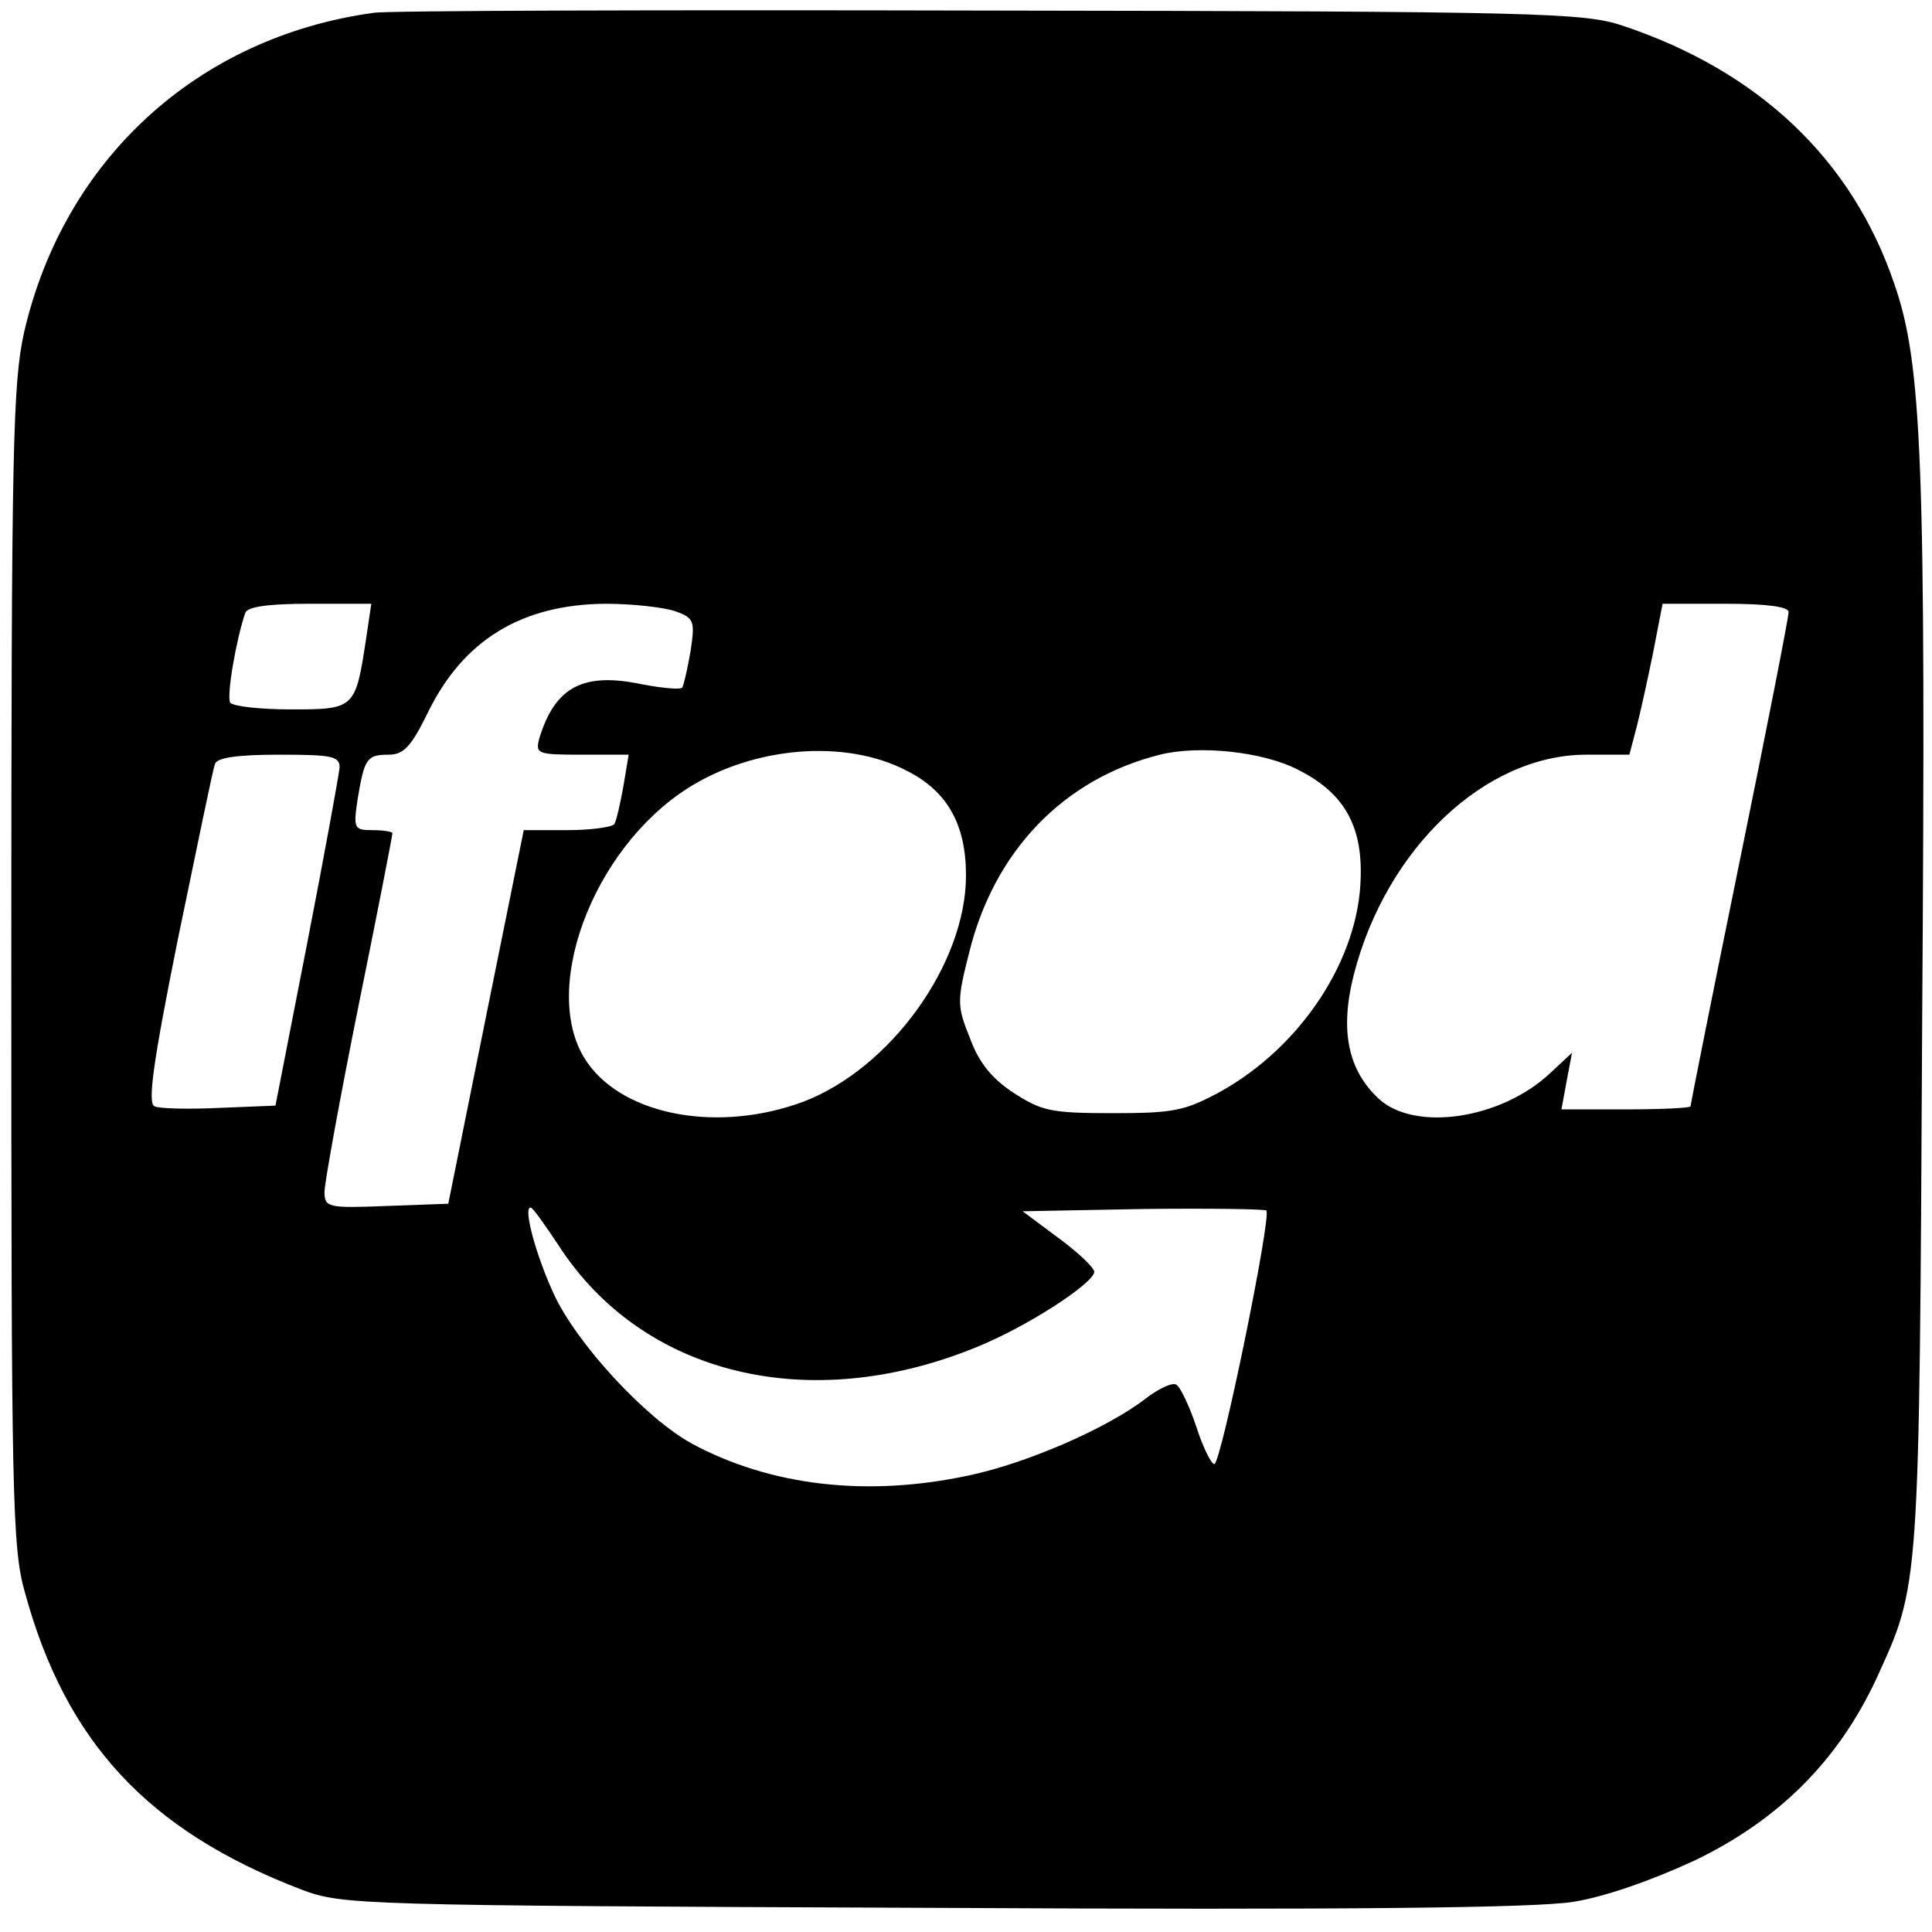
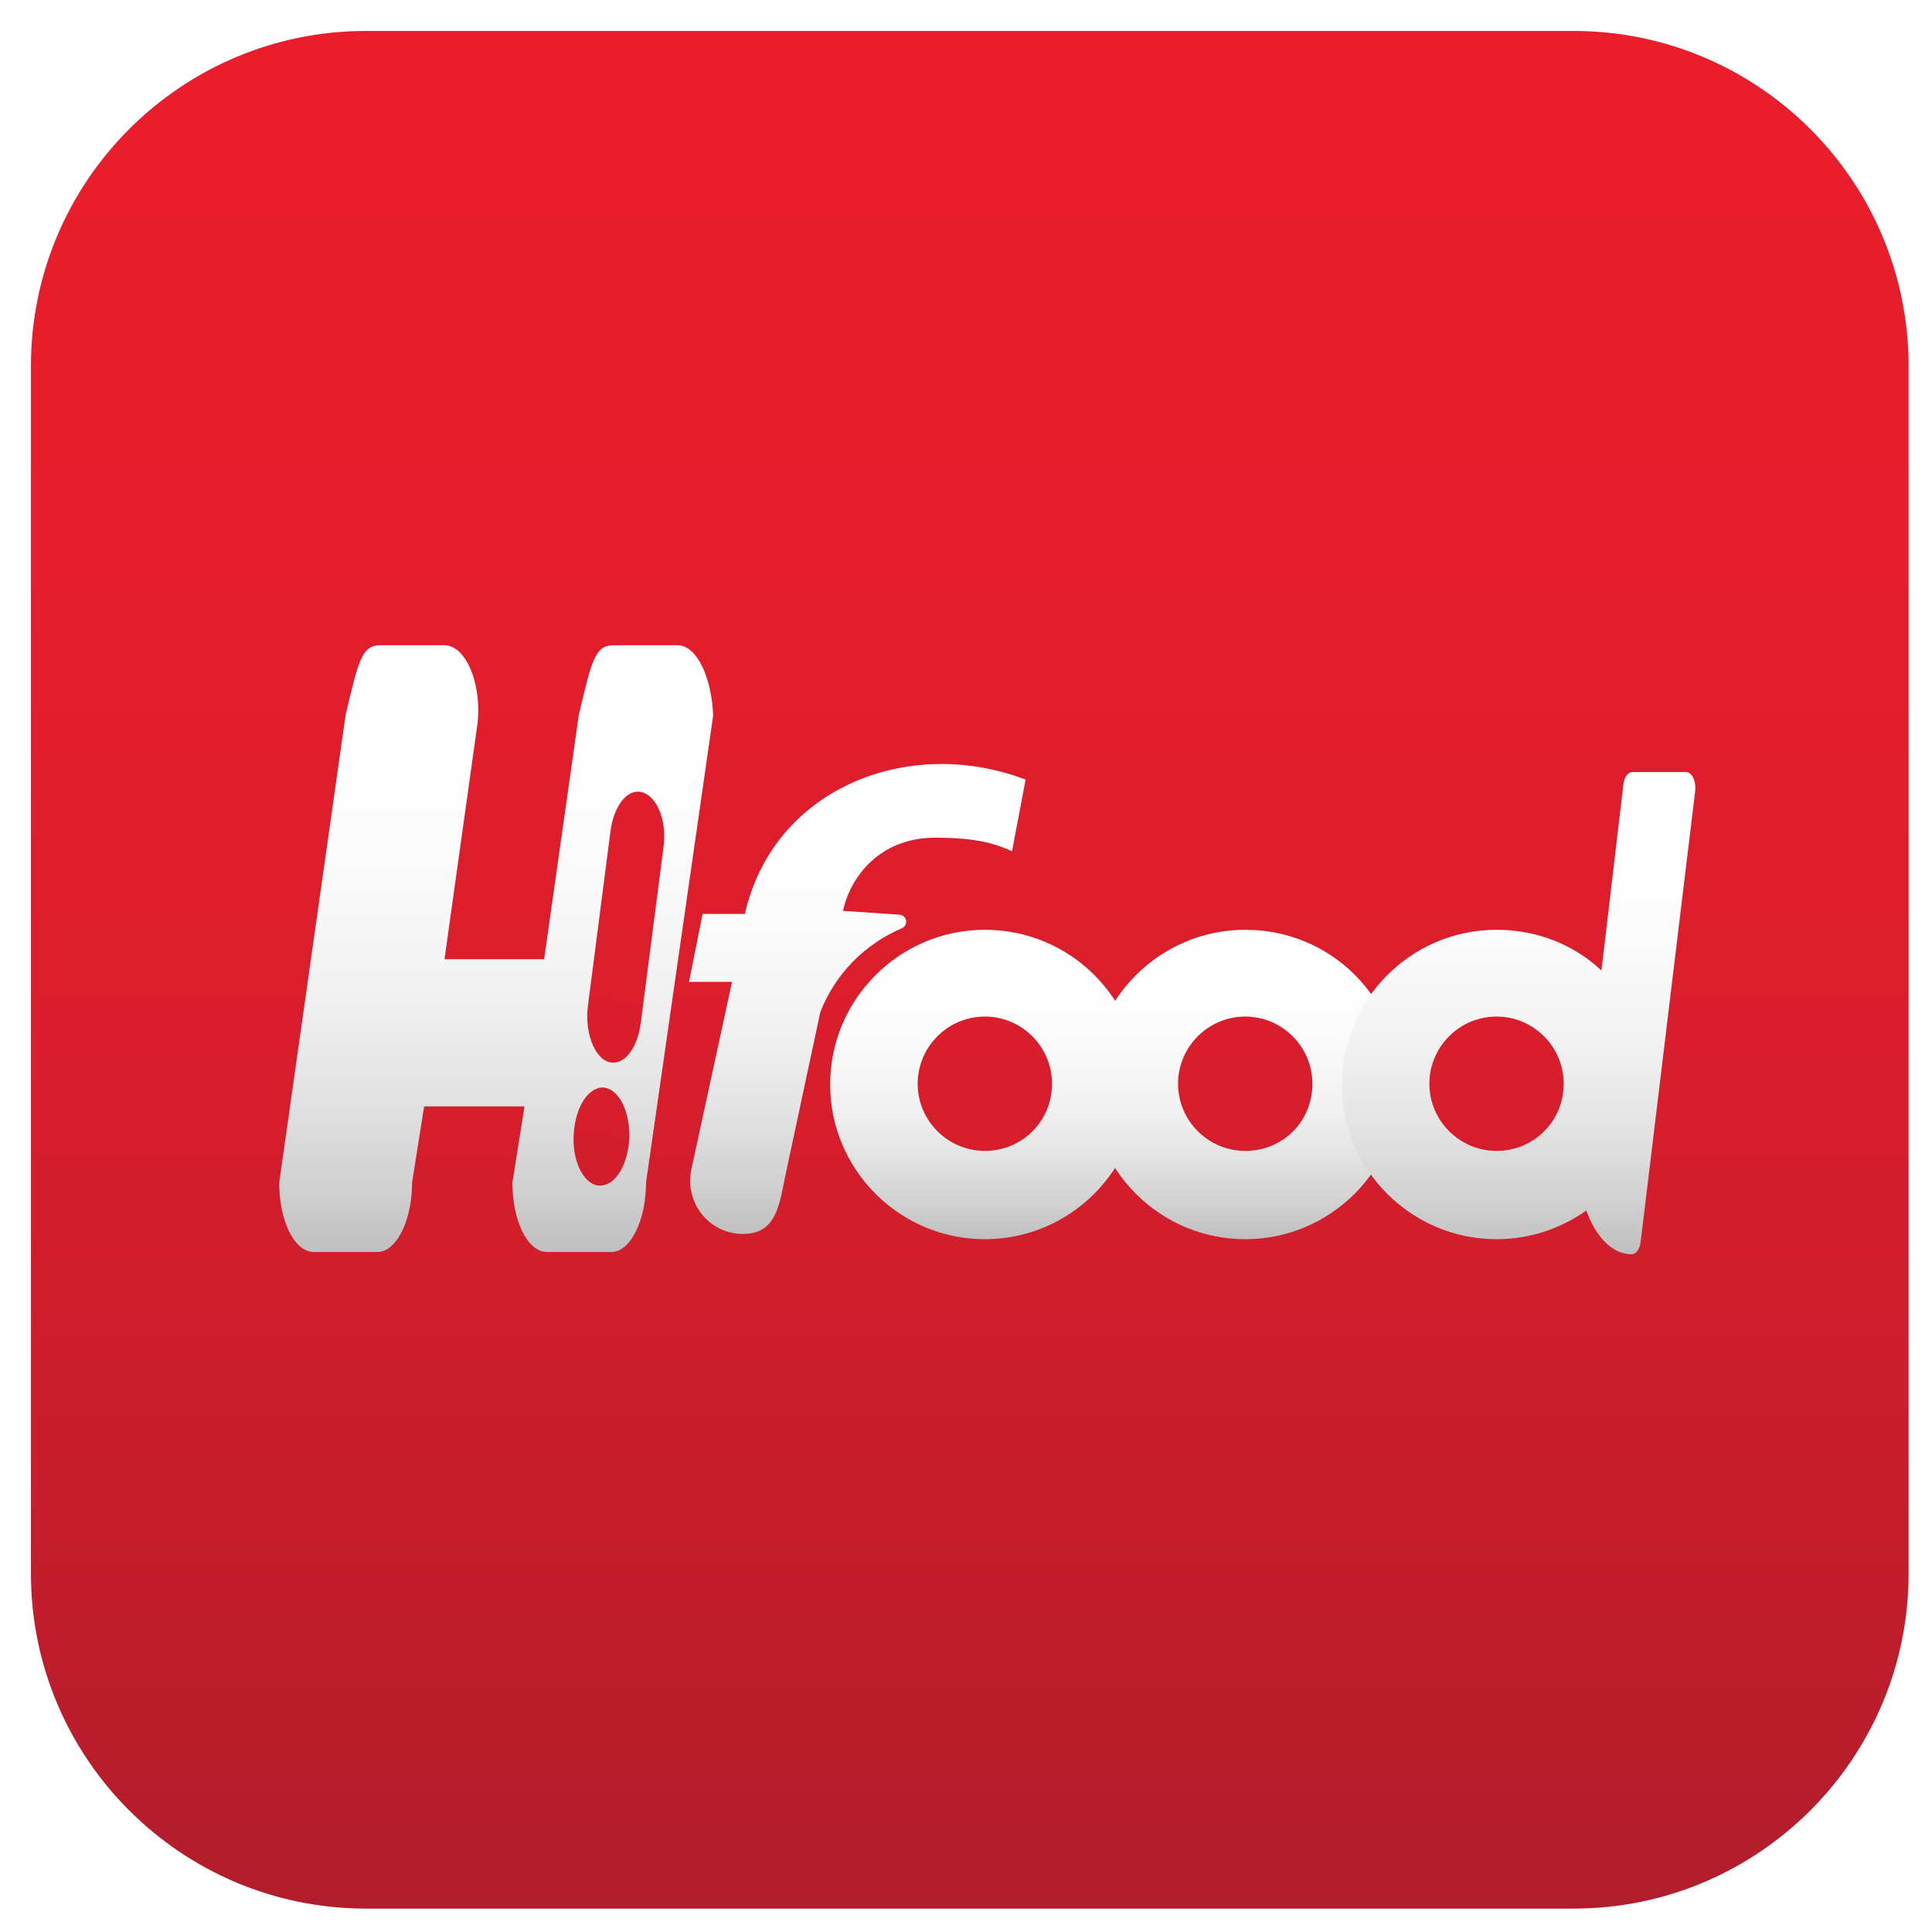
- <svg xmlns="http://www.w3.org/2000/svg" version="1.0" width="256pt" height="256pt" viewBox="0 0 256 256" preserveAspectRatio="xMidYMid meet">
-   <g transform="translate(0,256) scale(0.1,-0.1)" fill="#000000" stroke="none">
-     <path d="M495 2543 c-233 -32 -410 -194 -463 -423 -15 -68 -17 -149 -17 -840 0 -700 1 -771 18 -830 54 -198 163 -316 367 -394 54 -20 70 -21 835 -24 559 -3 800 0 850 8 43 7 105 29 161 55 112 54 190 133 240 240 58 127 57 112 61 875 5 737 0 868 -37 974 -56 165 -180 282 -360 342 -51 17 -107 19 -840 20 -432 1 -798 0 -815 -3z m-10 -830 c-14 -92 -15 -93 -99 -93 -41 0 -77 4 -81 9 -5 9 8 84 20 119 3 8 30 12 86 12 l81 0 -7 -47z m410 37 c25 -9 26 -13 20 -53 -4 -23 -9 -45 -11 -48 -2 -3 -25 -1 -52 4 -79 17 -116 -3 -137 -70 -6 -22 -4 -23 56 -23 l62 0 -7 -42 c-4 -22 -9 -45 -12 -50 -3 -4 -31 -8 -63 -8 l-57 0 -50 -247 -50 -248 -82 -3 c-78 -3 -82 -2 -82 19 0 11 20 122 45 246 25 123 45 226 45 229 0 2 -12 4 -26 4 -25 0 -26 2 -20 42 9 53 12 58 41 58 20 0 30 11 52 56 47 96 124 143 235 144 37 0 79 -5 93 -10z m1475 -1 c0 -7 -29 -155 -65 -331 -36 -176 -65 -322 -65 -324 0 -2 -38 -4 -85 -4 l-86 0 7 38 7 37 -29 -27 c-65 -61 -179 -78 -227 -34 -41 38 -52 91 -33 165 43 167 174 291 308 291 l57 0 10 38 c5 20 15 65 22 100 l12 62 83 0 c56 0 84 -4 84 -11z m-1169 -210 c54 -27 79 -71 79 -139 0 -117 -100 -256 -216 -300 -111 -41 -235 -19 -285 51 -66 92 5 284 133 365 87 55 208 65 289 23z m519 1 c60 -30 85 -73 83 -142 -2 -108 -78 -224 -185 -284 -48 -26 -62 -29 -144 -29 -82 0 -94 3 -131 27 -29 19 -46 40 -58 73 -17 42 -17 49 -1 112 33 135 125 231 253 263 52 13 137 4 183 -20z m-1270 3 c-1 -10 -20 -115 -43 -233 l-42 -215 -74 -3 c-41 -2 -80 -1 -86 2 -10 3 -2 59 31 223 25 120 46 224 49 231 3 8 29 12 85 12 70 0 80 -2 80 -17z m290 -633 c111 -172 332 -226 554 -135 67 27 156 85 156 100 -1 6 -22 26 -48 45 l-47 35 159 3 c87 1 161 0 164 -2 7 -8 -60 -336 -69 -336 -4 0 -15 22 -24 50 -9 27 -21 52 -26 55 -5 4 -24 -5 -42 -19 -51 -39 -157 -85 -233 -101 -135 -29 -263 -14 -367 42 -62 34 -153 133 -183 198 -24 52 -41 115 -31 115 3 0 19 -23 37 -50z" />
+ <svg xmlns="http://www.w3.org/2000/svg" version="1.1" id="Camada_1" x="0px" y="0px" viewBox="0 0 256 256" style="enable-background:new 0 0 256 256;" xml:space="preserve">
+   <style type="text/css">
+ 	.st0{display:none;}
+ 	.st1{display:inline;}
+ 	.st2{fill:url(#SVGID_1_);}
+ 	.st3{fill:url(#SVGID_2_);}
+ 	.st4{fill:url(#SVGID_3_);}
+ 	.st5{fill:url(#SVGID_4_);}
+ 	.st6{fill:url(#SVGID_5_);}
+ 	.st7{fill:url(#SVGID_6_);}
+ 	.st8{fill:url(#SVGID_7_);}
+ 	.st9{fill:url(#SVGID_8_);}
+ </style>
+   <g transform="translate(0,256) scale(0.1,-0.1)" class="st0">
+     <path class="st1" d="M495,2543c-233-32-410-194-463-423c-15-68-17-149-17-840c0-700,1-771,18-830C87,252,196,134,400,56   c54-20,70-21,835-24c559-3,800,0,850,8c43,7,105,29,161,55c112,54,190,133,240,240c58,127,57,112,61,875c5,737,0,868-37,974   c-56,165-180,282-360,342c-51,17-107,19-840,20C878,2547,512,2546,495,2543z M485,1713c-14-92-15-93-99-93c-41,0-77,4-81,9   c-5,9,8,84,20,119c3,8,30,12,86,12h81L485,1713z M895,1750c25-9,26-13,20-53c-4-23-9-45-11-48s-25-1-52,4c-79,17-116-3-137-70   c-6-22-4-23,56-23h62l-7-42c-4-22-9-45-12-50c-3-4-31-8-63-8h-57l-50-247l-50-248l-82-3c-78-3-82-2-82,19c0,11,20,122,45,246   c25,123,45,226,45,229c0,2-12,4-26,4c-25,0-26,2-20,42c9,53,12,58,41,58c20,0,30,11,52,56c47,96,124,143,235,144   C839,1760,881,1755,895,1750z M2370,1749c0-7-29-155-65-331s-65-322-65-324s-38-4-85-4h-86l7,38l7,37l-29-27c-65-61-179-78-227-34   c-41,38-52,91-33,165c43,167,174,291,308,291h57l10,38c5,20,15,65,22,100l12,62h83C2342,1760,2370,1756,2370,1749z M1201,1539   c54-27,79-71,79-139c0-117-100-256-216-300c-111-41-235-19-285,51c-66,92,5,284,133,365C999,1571,1120,1581,1201,1539z M1720,1540   c60-30,85-73,83-142c-2-108-78-224-185-284c-48-26-62-29-144-29s-94,3-131,27c-29,19-46,40-58,73c-17,42-17,49-1,112   c33,135,125,231,253,263C1589,1573,1674,1564,1720,1540z M450,1543c-1-10-20-115-43-233l-42-215l-74-3c-41-2-80-1-86,2   c-10,3-2,59,31,223c25,120,46,224,49,231c3,8,29,12,85,12C440,1560,450,1558,450,1543z M740,910c111-172,332-226,554-135   c67,27,156,85,156,100c-1,6-22,26-48,45l-47,35l159,3c87,1,161,0,164-2c7-8-60-336-69-336c-4,0-15,22-24,50c-9,27-21,52-26,55   c-5,4-24-5-42-19c-51-39-157-85-233-101c-135-29-263-14-367,42c-62,34-153,133-183,198c-24,52-41,115-31,115   C706,960,722,937,740,910z" />
+   </g>
+   <linearGradient id="SVGID_1_" gradientUnits="userSpaceOnUse" x1="128.5" y1="252.914" x2="128.5" y2="4.086">
+     <stop offset="0" style="stop-color:#B01D2C" />
+     <stop offset="0.217" style="stop-color:#C71D2C" />
+     <stop offset="0.474" style="stop-color:#DA1D2C" />
+     <stop offset="0.734" style="stop-color:#E61D2C" />
+     <stop offset="1" style="stop-color:#EA1D2C" />
+   </linearGradient>
+   <path class="st2" d="M208.5,252.9h-160C24,252.9,4.1,233,4.1,208.5v-160C4.1,24,24,4.1,48.5,4.1h160c24.5,0,44.4,19.9,44.4,44.4v160  C252.9,233,233,252.9,208.5,252.9z" />
+   <g>
+     <linearGradient id="SVGID_2_" gradientUnits="userSpaceOnUse" x1="113.709" y1="163.466" x2="113.709" y2="101.209">
+       <stop offset="0" style="stop-color:#BFBFBF" />
+       <stop offset="9.600729e-02" style="stop-color:#CFCFCF" />
+       <stop offset="0.266" style="stop-color:#E4E4E4" />
+       <stop offset="0.455" style="stop-color:#F3F3F3" />
+       <stop offset="0.675" style="stop-color:#FCFCFC" />
+       <stop offset="1" style="stop-color:#FFFFFF" />
+     </linearGradient>
+     <path class="st3" d="M98.4,163.5L98.4,163.5c4.4,0,4.8-3.5,5.7-7.9l4.6-21.5l0,0c2-5.1,5.9-9,10.8-11.1c0.9-0.4,0.7-1.7-0.3-1.8   l-7.5-0.5c1-4.6,4.9-9.6,12-9.7c3.6,0,7,0.2,10.4,1.8l1.8-9.5c-15.5-5.9-33.4,1.1-37.2,17.8h-5.6l-1.8,9H97L91.6,155   C90.7,159.4,94,163.5,98.4,163.5z" />
+     <linearGradient id="SVGID_3_" gradientUnits="userSpaceOnUse" x1="65.676" y1="165.952" x2="65.676" y2="85.519">
+       <stop offset="0" style="stop-color:#BFBFBF" />
+       <stop offset="9.600729e-02" style="stop-color:#CFCFCF" />
+       <stop offset="0.266" style="stop-color:#E4E4E4" />
+       <stop offset="0.455" style="stop-color:#F3F3F3" />
+       <stop offset="0.675" style="stop-color:#FCFCFC" />
+       <stop offset="1" style="stop-color:#FFFFFF" />
+     </linearGradient>
+     <path class="st4" d="M89.8,85.5h-8.5c-2.5,0-2.9,2.1-4.6,9.2l-4.6,32.4H58.9l4.3-30.7c0.3-1.9,0.2-3.9-0.2-5.7   c-0.7-3.1-2.3-5.2-4.1-5.2h-8.5c-2.5,0-2.9,2.1-4.6,9.2L37,156.7c0,5.1,2,9.2,4.6,9.2H50c2.5,0,4.6-4.1,4.6-9.2l1.6-10.1h13.3   l-1.6,10.1c0,5.1,2,9.2,4.6,9.2h8.5c2.5,0,4.6-4.1,4.6-9.2l8.9-61.9C94.3,89.7,92.3,85.5,89.8,85.5z" />
+     <g>
+       <linearGradient id="SVGID_4_" gradientUnits="userSpaceOnUse" x1="67.213" y1="233.326" x2="96.838" y2="25.468">
+         <stop offset="0" style="stop-color:#B01D2C" />
+         <stop offset="0.217" style="stop-color:#C71D2C" />
+         <stop offset="0.474" style="stop-color:#DA1D2C" />
+         <stop offset="0.734" style="stop-color:#E61D2C" />
+         <stop offset="1" style="stop-color:#EA1D2C" />
+       </linearGradient>
+       <path class="st5" d="M84.5,104.9L84.5,104.9c-1.7,0-3.2,2.2-3.6,5.2l-3,23.2c-0.5,3.9,1.2,7.6,3.4,7.5l0,0c1.7,0,3.2-2.2,3.6-5.2    l3-23.2C88.5,108.5,86.8,104.9,84.5,104.9z" />
+       <linearGradient id="SVGID_5_" gradientUnits="userSpaceOnUse" x1="67.886" y1="233.422" x2="97.511" y2="25.564">
+         <stop offset="0" style="stop-color:#B01D2C" />
+         <stop offset="0.217" style="stop-color:#C71D2C" />
+         <stop offset="0.474" style="stop-color:#DA1D2C" />
+         <stop offset="0.734" style="stop-color:#E61D2C" />
+         <stop offset="1" style="stop-color:#EA1D2C" />
+       </linearGradient>
+       <path class="st6" d="M83.4,150.5c-0.1,3.6-1.7,6.5-3.8,6.6c-2,0.1-3.7-2.8-3.6-6.4c0.1-3.6,1.7-6.5,3.8-6.6    C81.8,144.1,83.4,146.9,83.4,150.5z" />
+     </g>
+     <linearGradient id="SVGID_6_" gradientUnits="userSpaceOnUse" x1="130.527" y1="164.126" x2="130.527" y2="123.177">
+       <stop offset="0" style="stop-color:#BFBFBF" />
+       <stop offset="9.600729e-02" style="stop-color:#CFCFCF" />
+       <stop offset="0.266" style="stop-color:#E4E4E4" />
+       <stop offset="0.455" style="stop-color:#F3F3F3" />
+       <stop offset="0.675" style="stop-color:#FCFCFC" />
+       <stop offset="1" style="stop-color:#FFFFFF" />
+     </linearGradient>
+     <path class="st7" d="M130.5,123.2c-11.3,0-20.5,9.2-20.5,20.5c0,11.3,9.2,20.5,20.5,20.5c11.3,0,20.5-9.2,20.5-20.5   C151,132.3,141.8,123.2,130.5,123.2z M130.5,152.5c-4.9,0-8.9-4-8.9-8.9c0-4.9,4-8.9,8.9-8.9c4.9,0,8.9,4,8.9,8.9   C139.4,148.6,135.4,152.5,130.5,152.5z" />
+     <linearGradient id="SVGID_7_" gradientUnits="userSpaceOnUse" x1="165.043" y1="164.126" x2="165.043" y2="123.177">
+       <stop offset="0" style="stop-color:#BFBFBF" />
+       <stop offset="9.600729e-02" style="stop-color:#CFCFCF" />
+       <stop offset="0.266" style="stop-color:#E4E4E4" />
+       <stop offset="0.455" style="stop-color:#F3F3F3" />
+       <stop offset="0.675" style="stop-color:#FCFCFC" />
+       <stop offset="1" style="stop-color:#FFFFFF" />
+     </linearGradient>
+     <path class="st8" d="M165,123.2c-11.3,0-20.5,9.2-20.5,20.5c0,11.3,9.2,20.5,20.5,20.5c11.3,0,20.5-9.2,20.5-20.5   C185.5,132.3,176.4,123.2,165,123.2z M165,152.5c-4.9,0-8.9-4-8.9-8.9c0-4.9,4-8.9,8.9-8.9c4.9,0,8.9,4,8.9,8.9   C173.9,148.6,170,152.5,165,152.5z" />
+     <linearGradient id="SVGID_8_" gradientUnits="userSpaceOnUse" x1="201.207" y1="166.079" x2="201.207" y2="102.299">
+       <stop offset="0" style="stop-color:#BFBFBF" />
+       <stop offset="9.600729e-02" style="stop-color:#CFCFCF" />
+       <stop offset="0.266" style="stop-color:#E4E4E4" />
+       <stop offset="0.455" style="stop-color:#F3F3F3" />
+       <stop offset="0.675" style="stop-color:#FCFCFC" />
+       <stop offset="1" style="stop-color:#FFFFFF" />
+     </linearGradient>
+     <path class="st9" d="M223.4,102.3h-7.1c-0.6,0-1.1,0.7-1.2,1.7l-2.9,24.6c-3.6-3.4-8.5-5.4-13.9-5.4c-11.3,0-20.5,9.2-20.5,20.5   c0,11.3,9.2,20.5,20.5,20.5c4.4,0,8.5-1.4,11.9-3.8c1.2,3.4,3.4,5.8,6,5.8c0.6,0,1.1-0.7,1.2-1.7l7.2-59.5   C224.8,103.5,224.2,102.3,223.4,102.3z M198.3,152.5c-4.9,0-8.9-4-8.9-8.9c0-4.9,4-8.9,8.9-8.9s8.9,4,8.9,8.9   C207.2,148.6,203.2,152.5,198.3,152.5z" />
  </g>
</svg>
